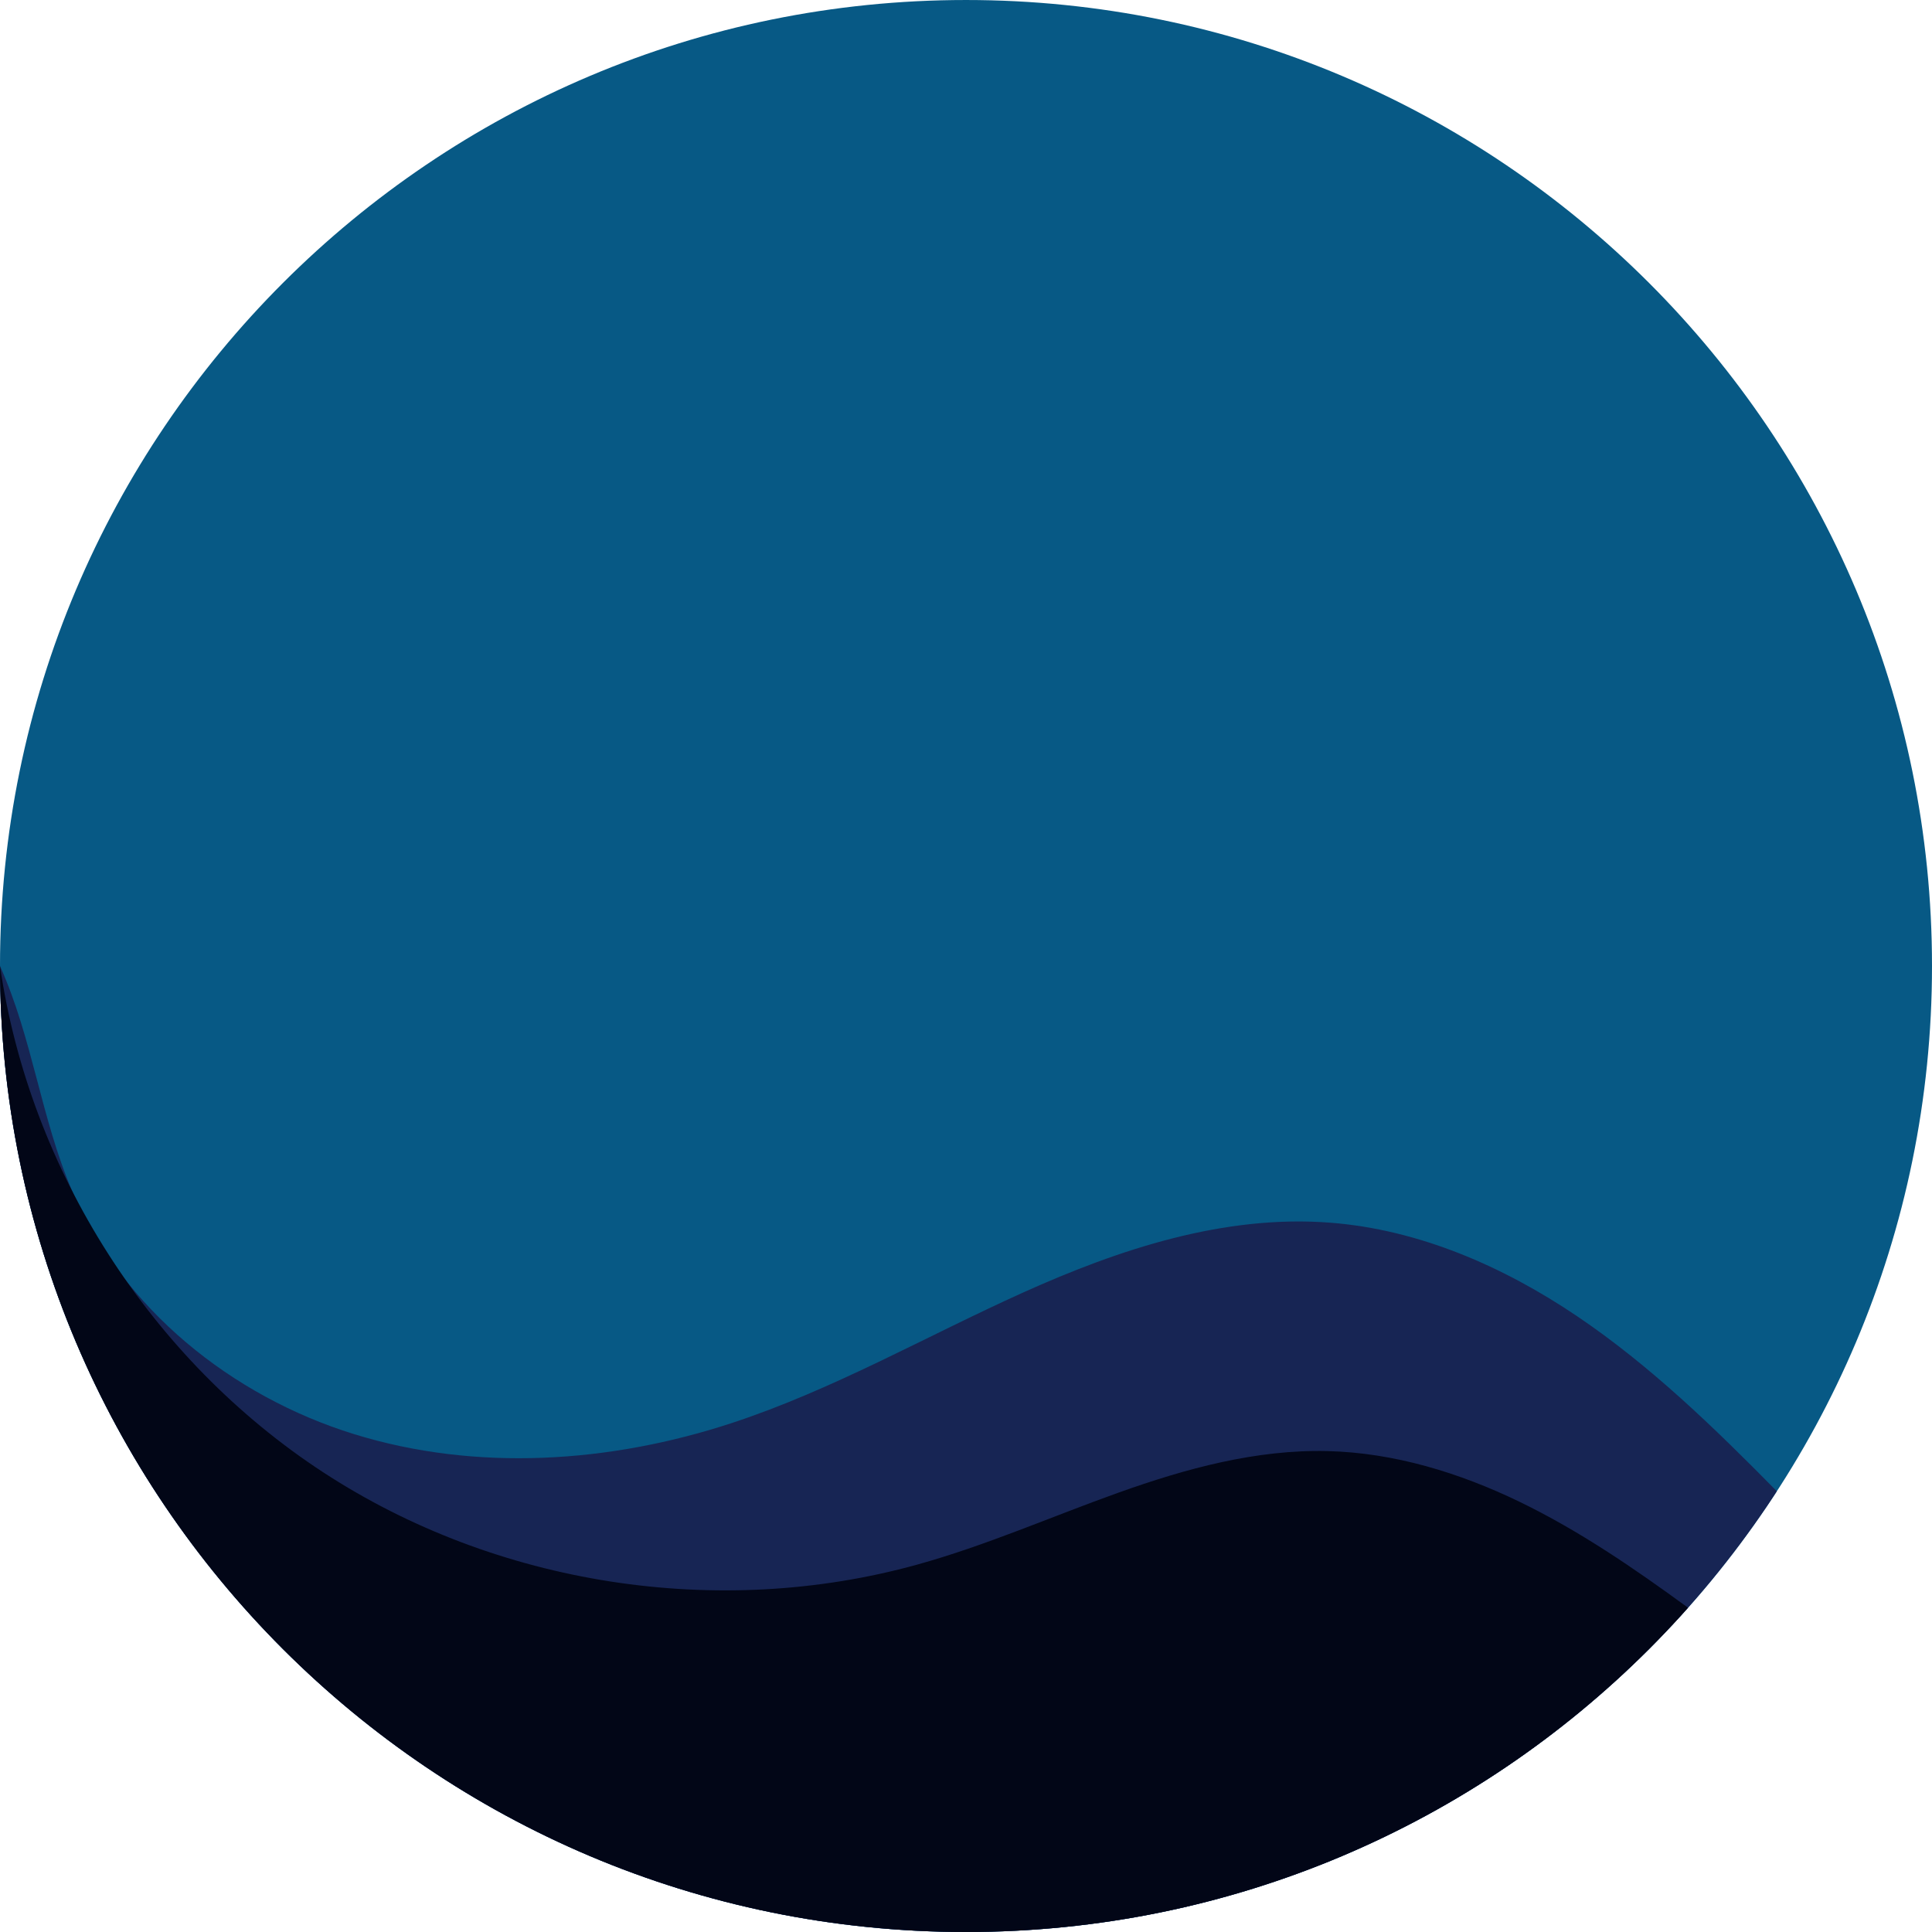
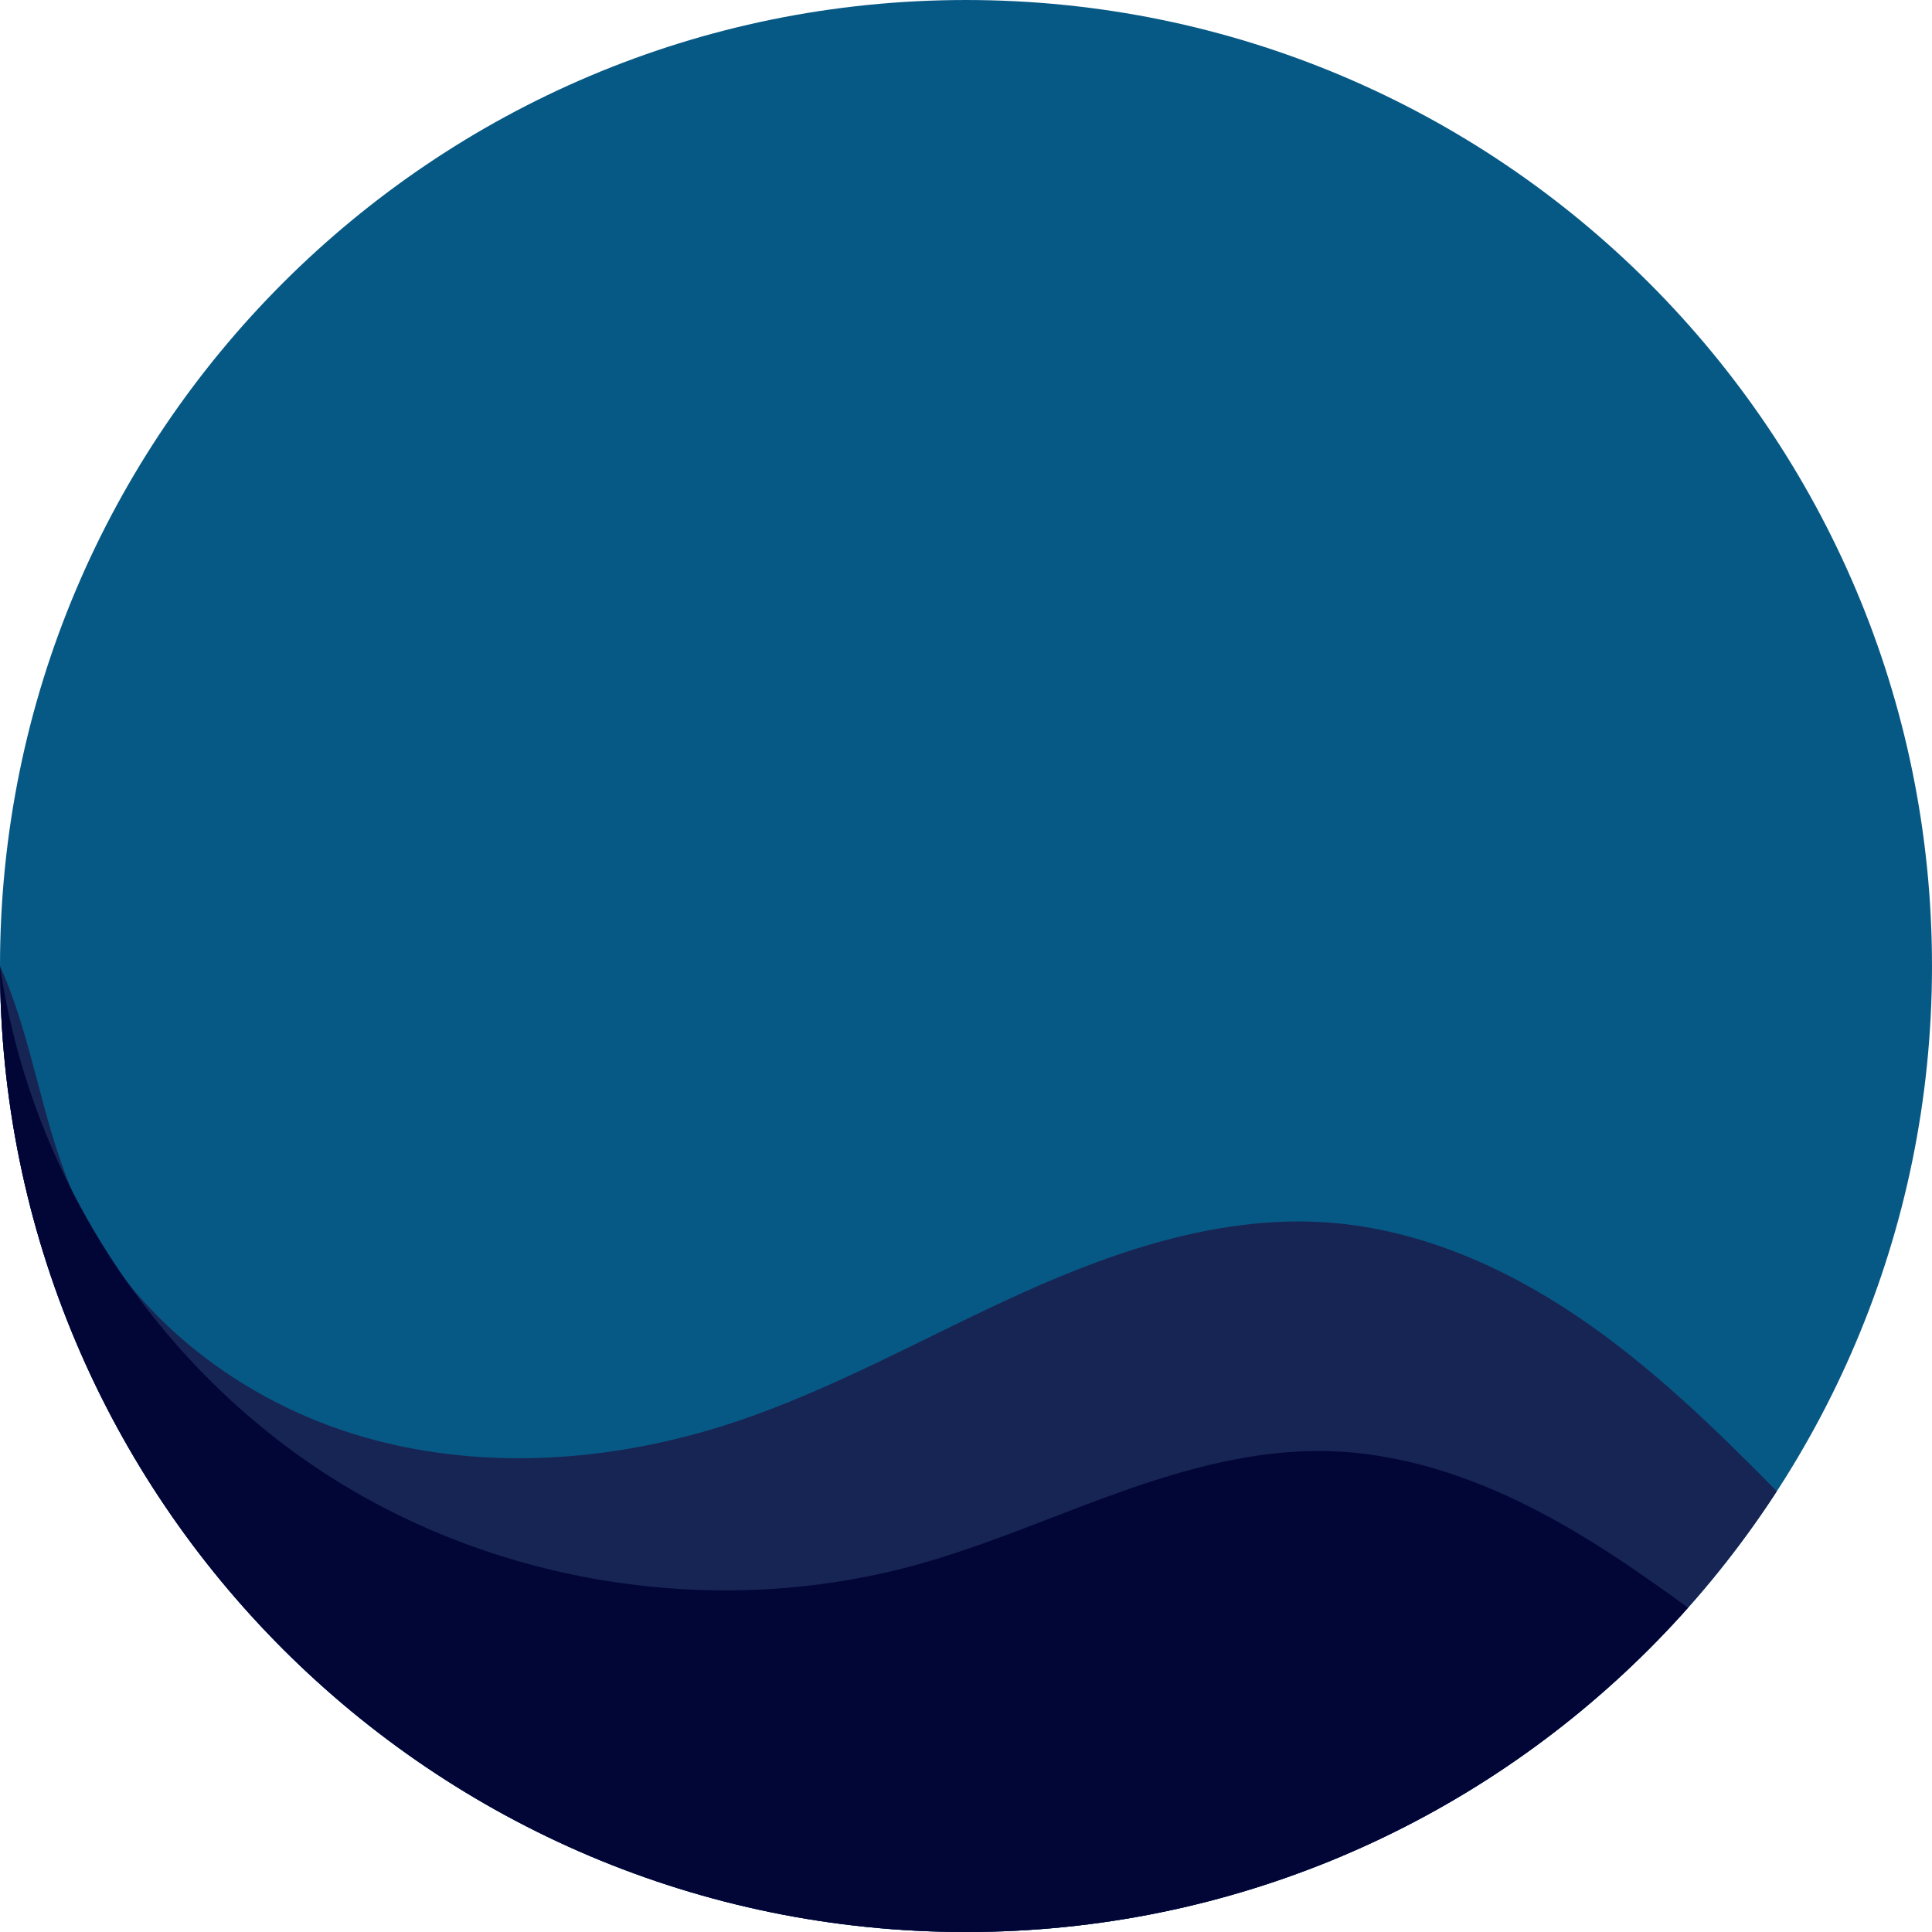
<svg xmlns="http://www.w3.org/2000/svg" width="50.59mm" height="50.59mm" viewBox="0 0 50.59 50.59" version="1.1" id="svg5">
  <defs id="defs2">
    <clipPath clipPathUnits="userSpaceOnUse" id="clipPath2254">
      <circle style="display:inline;fill:#000000;stroke-width:0.265" id="circle2256" cx="105" cy="34.324" r="25.295" clip-path="none" d="M 130.295,34.324 A 25.295,25.295 0 0 1 105,59.619 25.295,25.295 0 0 1 79.705,34.324 25.295,25.295 0 0 1 105,9.029 25.295,25.295 0 0 1 130.295,34.324 Z" />
    </clipPath>
    <clipPath clipPathUnits="userSpaceOnUse" id="clipPath2258">
      <circle style="display:inline;fill:#000000;stroke-width:0.265" id="circle2260" cx="105" cy="34.324" r="25.295" clip-path="none" d="M 130.295,34.324 A 25.295,25.295 0 0 1 105,59.619 25.295,25.295 0 0 1 79.705,34.324 25.295,25.295 0 0 1 105,9.029 25.295,25.295 0 0 1 130.295,34.324 Z" />
    </clipPath>
  </defs>
  <g id="layer1" transform="translate(-34.70503,-7.307873)">
    <circle style="display:inline;fill:#075985;fill-opacity:1;stroke-width:0.265;stroke-dasharray:none" id="circle1250" cx="60" cy="32.603" r="25.295" />
    <path style="fill:#172554;fill-opacity:1;stroke-width:0.265" d="m 81.597,40.219 c 1.324,3.079 4.177,5.372 7.379,6.363 3.201,0.991 6.706,0.756 9.89,-0.29 2.646,-0.869 5.08,-2.268 7.619,-3.413 2.539,-1.145 5.283,-2.05 8.059,-1.833 2.318,0.181 4.522,1.143 6.45,2.443 1.928,1.3 3.606,2.931 5.237,4.588 0.357,0.363 0.713,0.728 1.037,1.121 1.421,1.73 2.155,3.98 2.178,6.218 0.023,2.239 -0.642,4.46 -1.76,6.4 -2.235,3.88 -6.144,6.532 -10.239,8.344 -7.142,3.159 -15.178,4.121 -22.929,3.165 C 86.766,72.368 79.299,69.535 72.626,65.478 68.177,62.772 64.001,59.46 61.027,55.185 58.054,50.911 56.371,45.581 57.174,40.437 c 0.402,-2.572 1.422,-5.059 3.031,-7.106 1.608,-2.047 3.81,-3.642 6.291,-4.43 2.481,-0.788 5.235,-0.749 7.656,0.208 2.421,0.957 4.481,2.844 5.553,5.217 0.85,1.883 1.076,3.997 1.892,5.895 z" id="path2240" clip-path="url(#clipPath2258)" transform="translate(-45,-1.721166)" />
-     <path style="fill:#020617;fill-opacity:1;stroke-width:0.265" d="m 79.705,34.324 c 0.776,5.349 3.941,10.306 8.467,13.26 4.526,2.955 10.337,3.858 15.546,2.416 1.802,-0.499 3.518,-1.258 5.279,-1.887 1.76,-0.629 3.6,-1.132 5.469,-1.087 1.743,0.043 3.449,0.565 5.019,1.323 1.57,0.759 3.014,1.75 4.422,2.779 17.272,12.624 29.749,31.651 34.442,52.524 4.694,20.872 1.563,43.409 -8.642,62.212 -10.205,18.803 -27.396,33.709 -47.454,41.147 -20.059,7.439 -42.812,7.345 -62.809,-0.257 C 19.446,199.152 2.378,184.105 -7.672,165.22 -17.722,146.334 -20.668,123.772 -15.804,102.939 -10.939,82.106 1.693,63.181 19.068,50.699 36.443,38.217 58.409,32.285 79.705,34.324 Z" id="path1255" clip-path="url(#clipPath2254)" transform="translate(-45,-1.721166)" />
+     <path style="fill:#020637;fill-opacity:1;stroke-width:0.265" d="m 79.705,34.324 c 0.776,5.349 3.941,10.306 8.467,13.26 4.526,2.955 10.337,3.858 15.546,2.416 1.802,-0.499 3.518,-1.258 5.279,-1.887 1.76,-0.629 3.6,-1.132 5.469,-1.087 1.743,0.043 3.449,0.565 5.019,1.323 1.57,0.759 3.014,1.75 4.422,2.779 17.272,12.624 29.749,31.651 34.442,52.524 4.694,20.872 1.563,43.409 -8.642,62.212 -10.205,18.803 -27.396,33.709 -47.454,41.147 -20.059,7.439 -42.812,7.345 -62.809,-0.257 C 19.446,199.152 2.378,184.105 -7.672,165.22 -17.722,146.334 -20.668,123.772 -15.804,102.939 -10.939,82.106 1.693,63.181 19.068,50.699 36.443,38.217 58.409,32.285 79.705,34.324 Z" id="path1255" clip-path="url(#clipPath2254)" transform="translate(-45,-1.721166)" />
  </g>
</svg>
